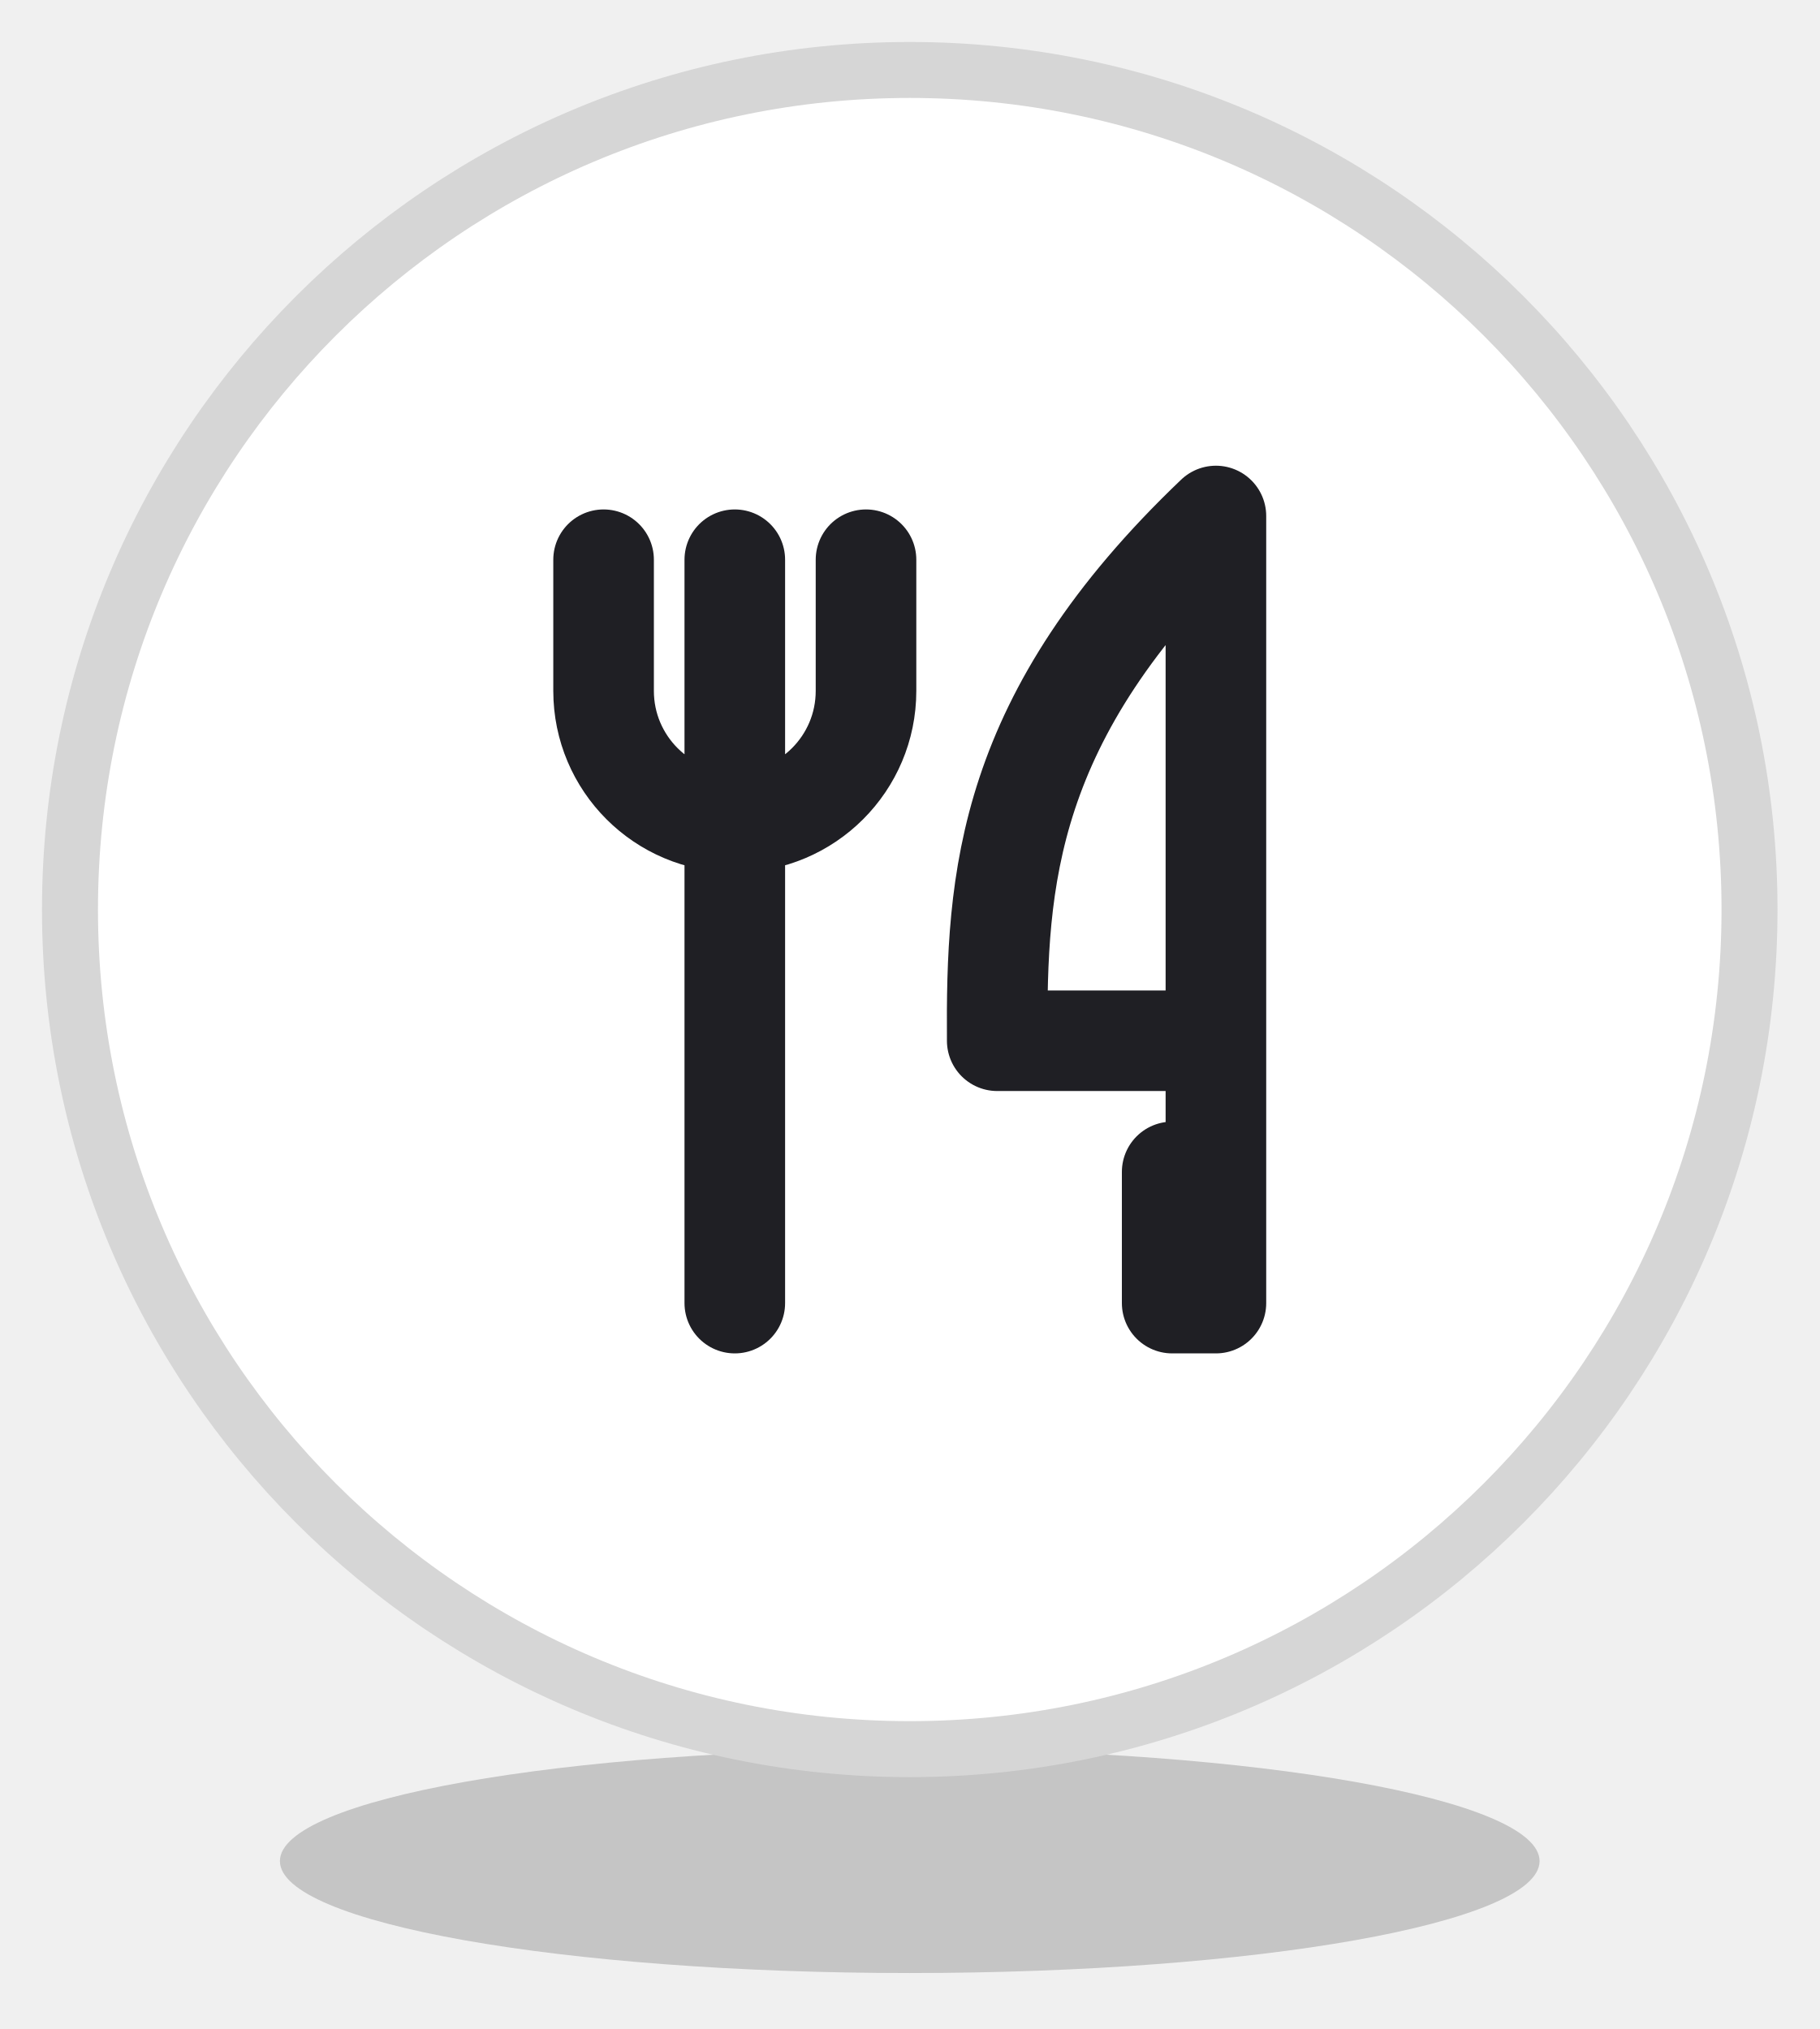
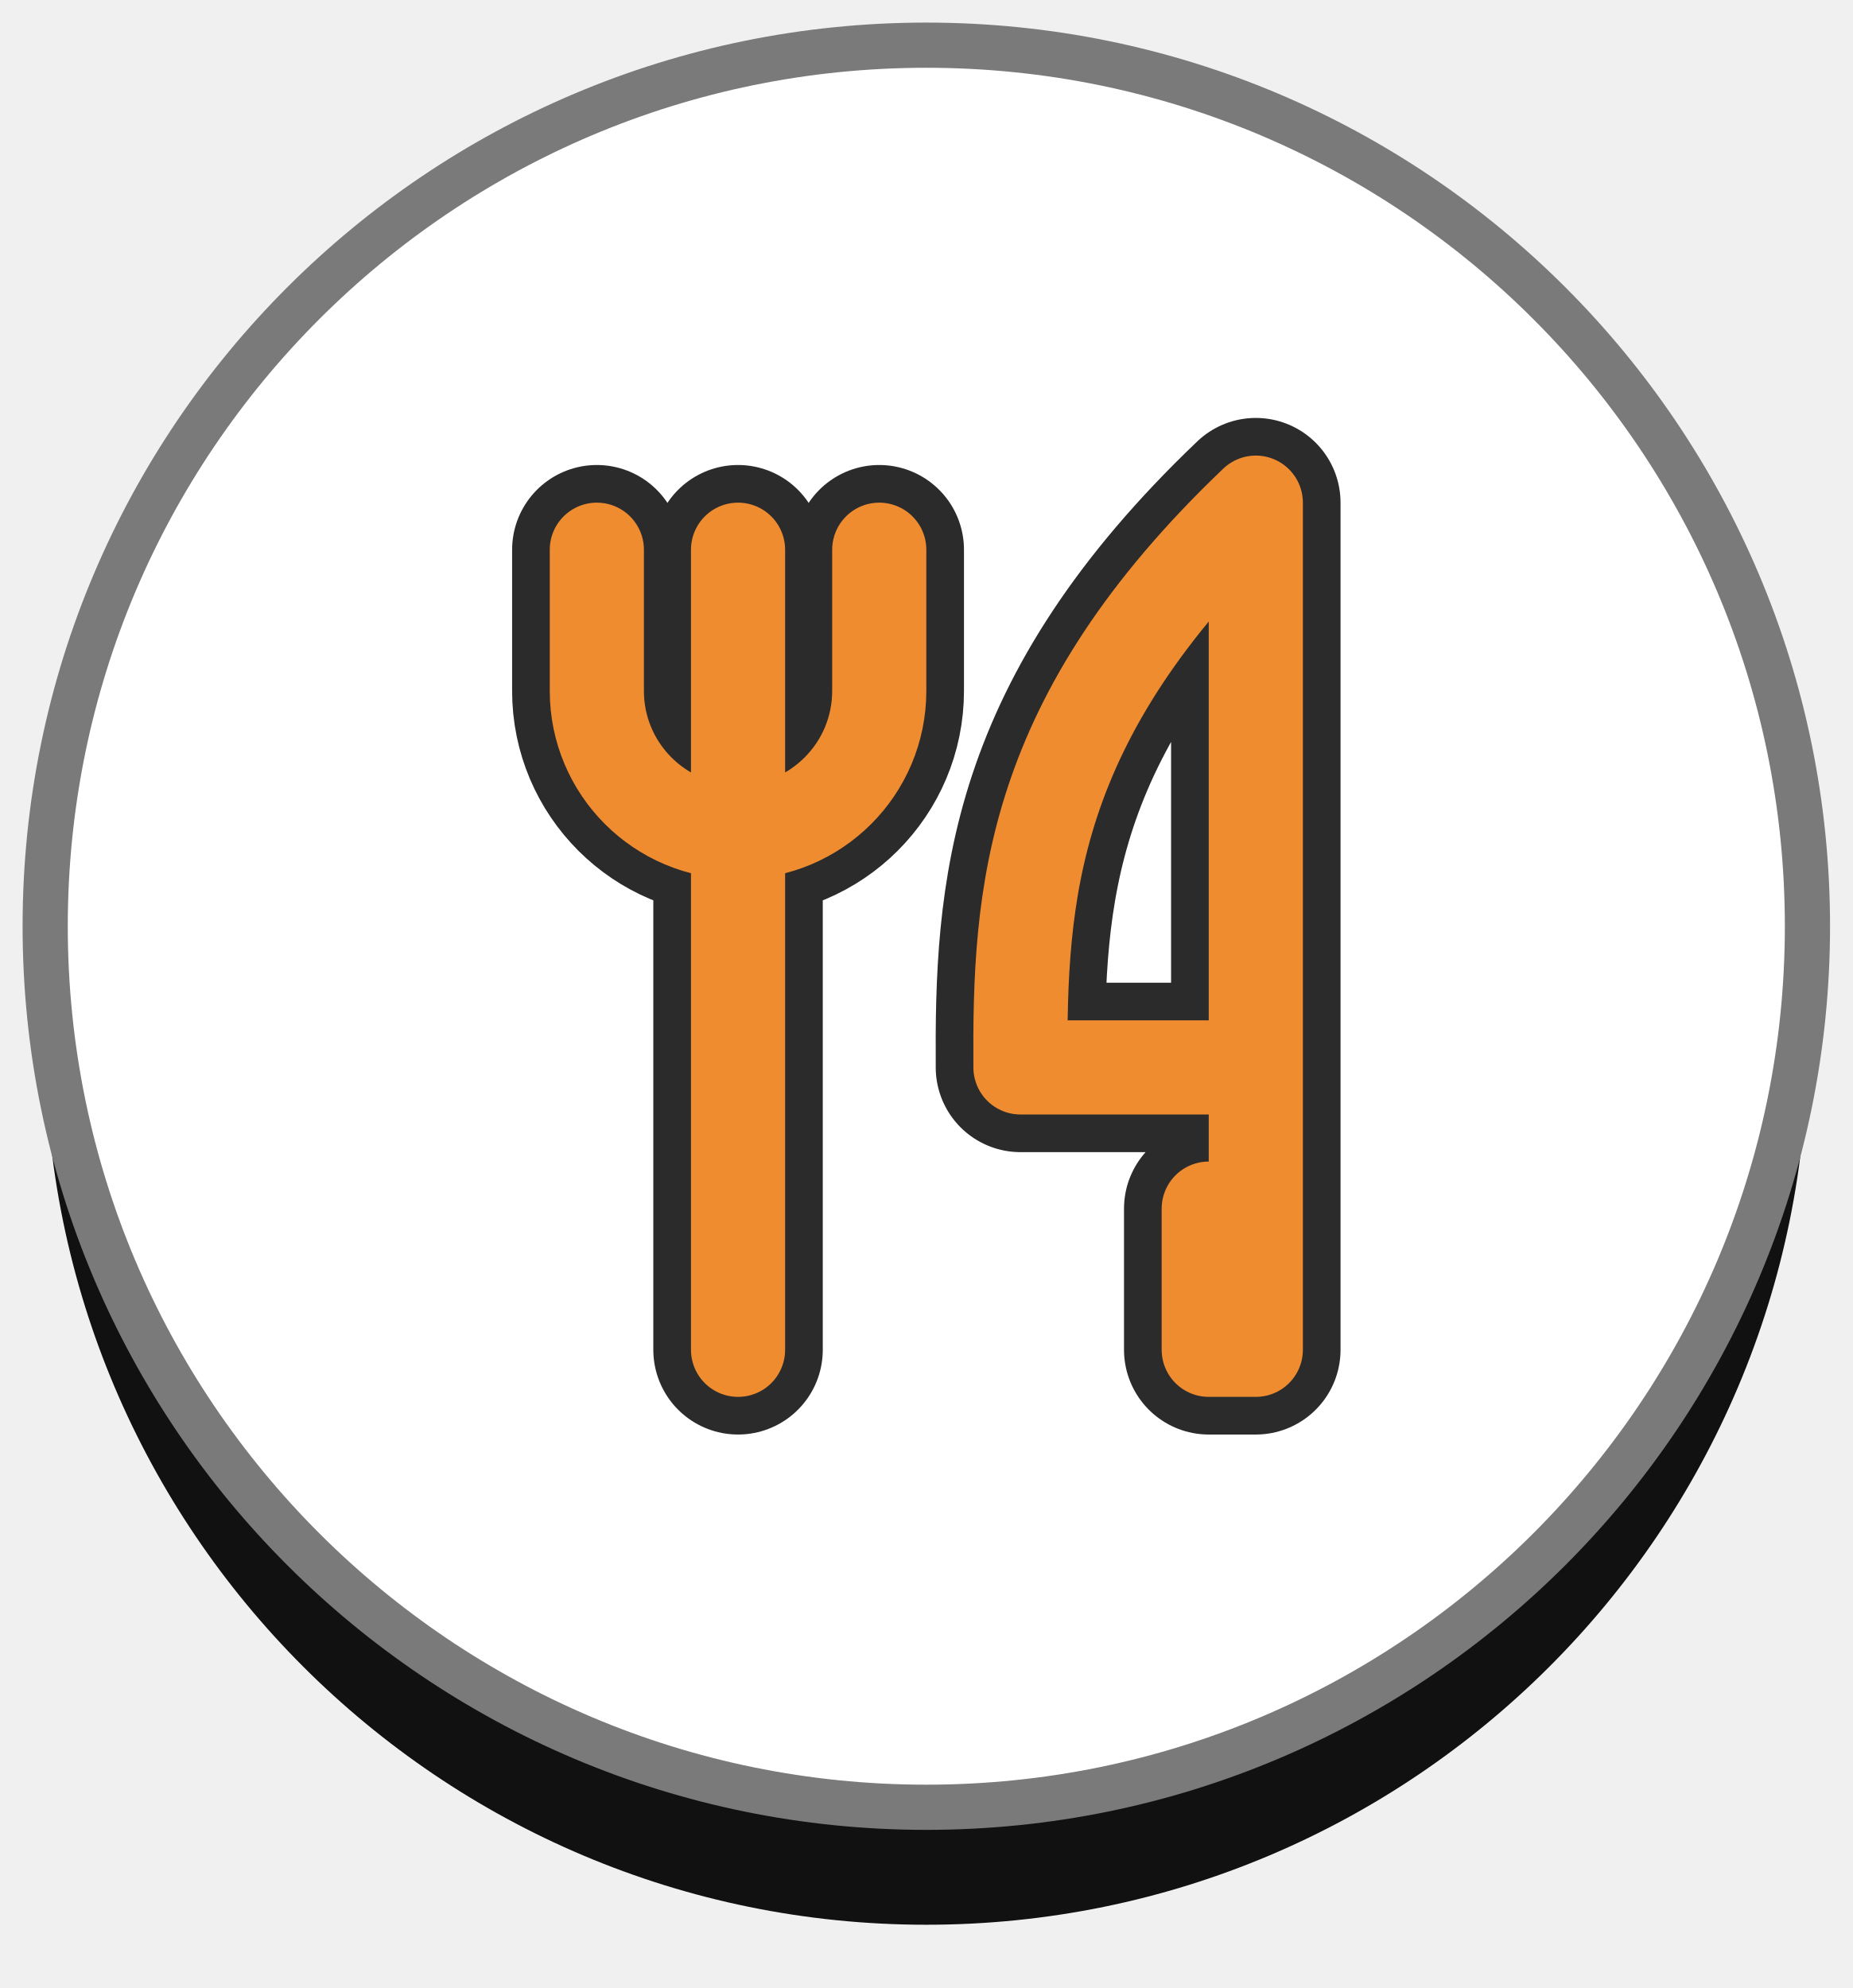
- <svg xmlns="http://www.w3.org/2000/svg" viewBox="-13 -13 26 29">
-   <ellipse cx="0" cy="13.6" rx="9" ry="1.6" fill="#000000" opacity="0.18" />
-   <circle r="12" fill="#ffffff" stroke="#d6d6d6" stroke-width="0.8" />
-   <g transform="translate(-7.5,-7.5) scale(0.625)" fill="none" stroke="#1f1f24" stroke-width="2.3" stroke-linecap="round" stroke-linejoin="round">
-     <path d="M19 3v12h-5c-.023 -3.681 .184 -7.406 5 -12m0 12v6h-1v-3m-10 -14v17m-3 -17v3a3 3 0 1 0 6 0v-3" />
+ <svg xmlns="http://www.w3.org/2000/svg" viewBox="-20.5 -20.5 41 44">
+   <circle cx="0" cy="2.6" r="19.5" fill="#111" />
+   <circle cx="0" cy="0" r="19.5" fill="#ffffff" stroke="#7a7a7a" stroke-width="1" />
+   <g transform="translate(-12.5,-12.5) scale(1.041667)" fill="none" stroke-linecap="round" stroke-linejoin="round">
+     <g stroke="#2b2b2b" stroke-width="3.6">
+       <path d="M19 3v12h-5c-.023 -3.681 .184 -7.406 5 -12m0 12v6h-1v-3m-10 -14v17m-3 -17v3a3 3 0 1 0 6 0v-3" />
+     </g>
+     <g stroke="#f08c30" stroke-width="2">
+       <path d="M19 3v12h-5c-.023 -3.681 .184 -7.406 5 -12m0 12v6h-1v-3m-10 -14v17m-3 -17v3a3 3 0 1 0 6 0v-3" />
+     </g>
  </g>
</svg>
